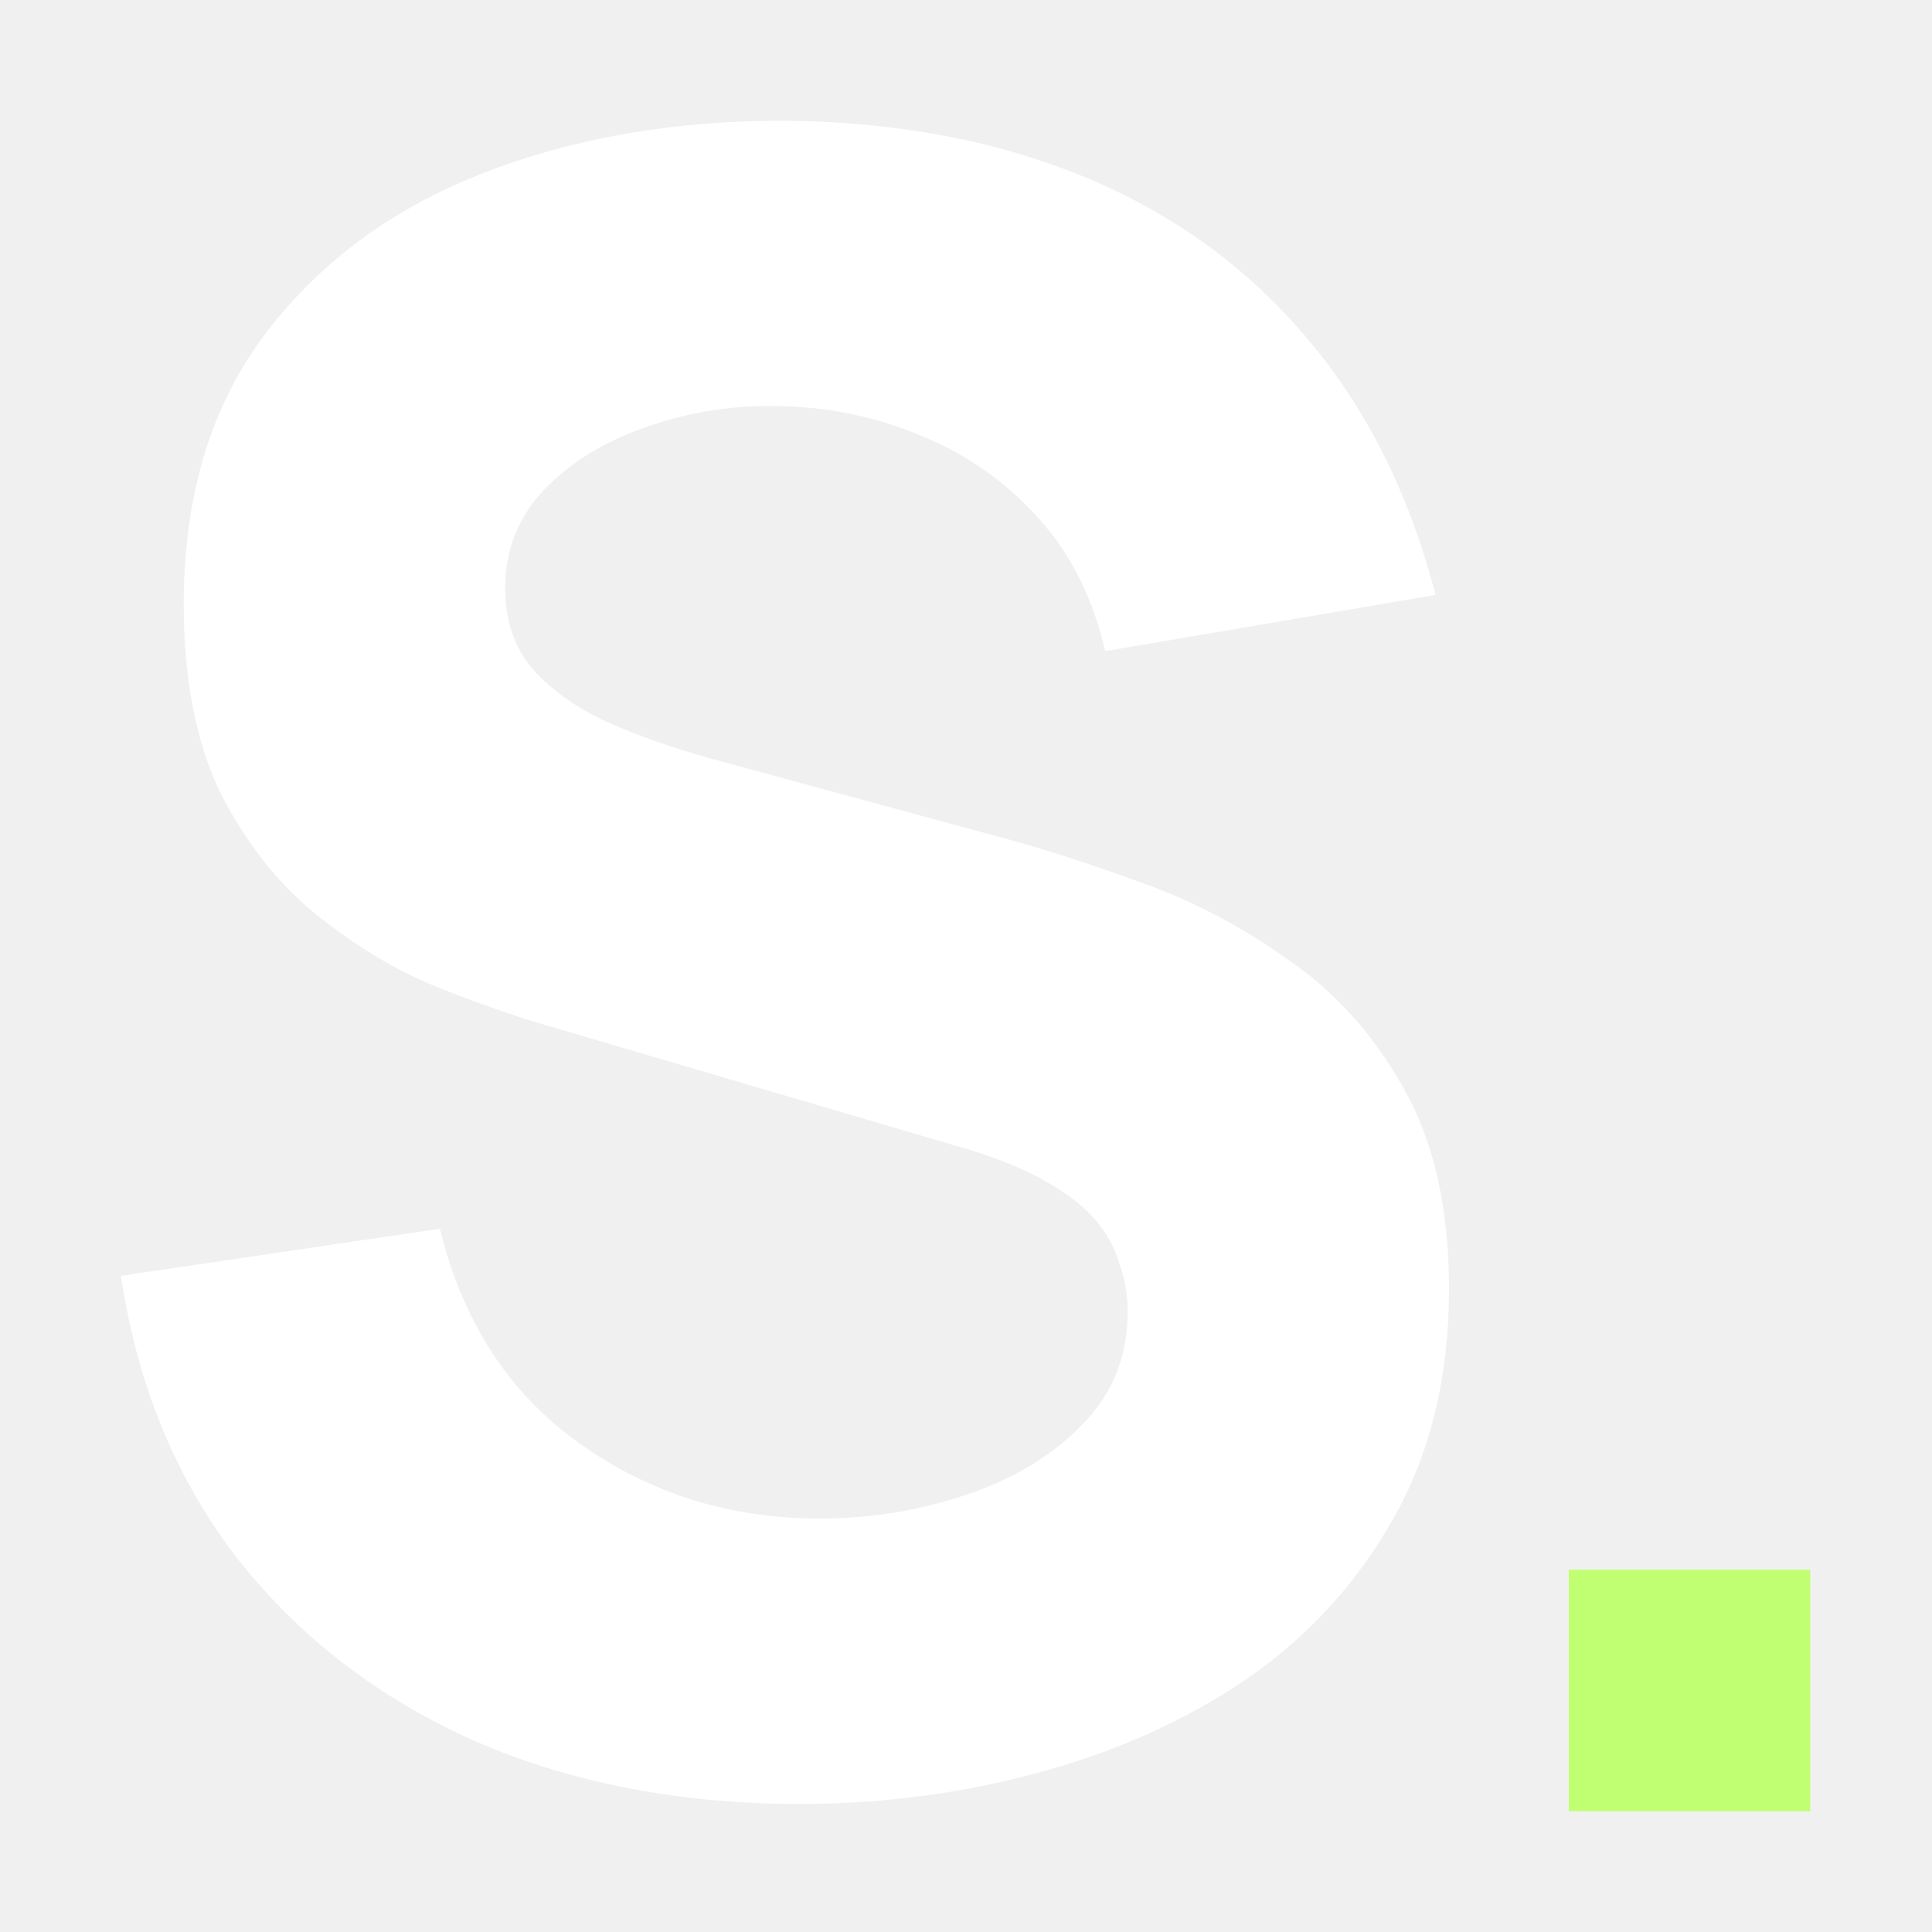
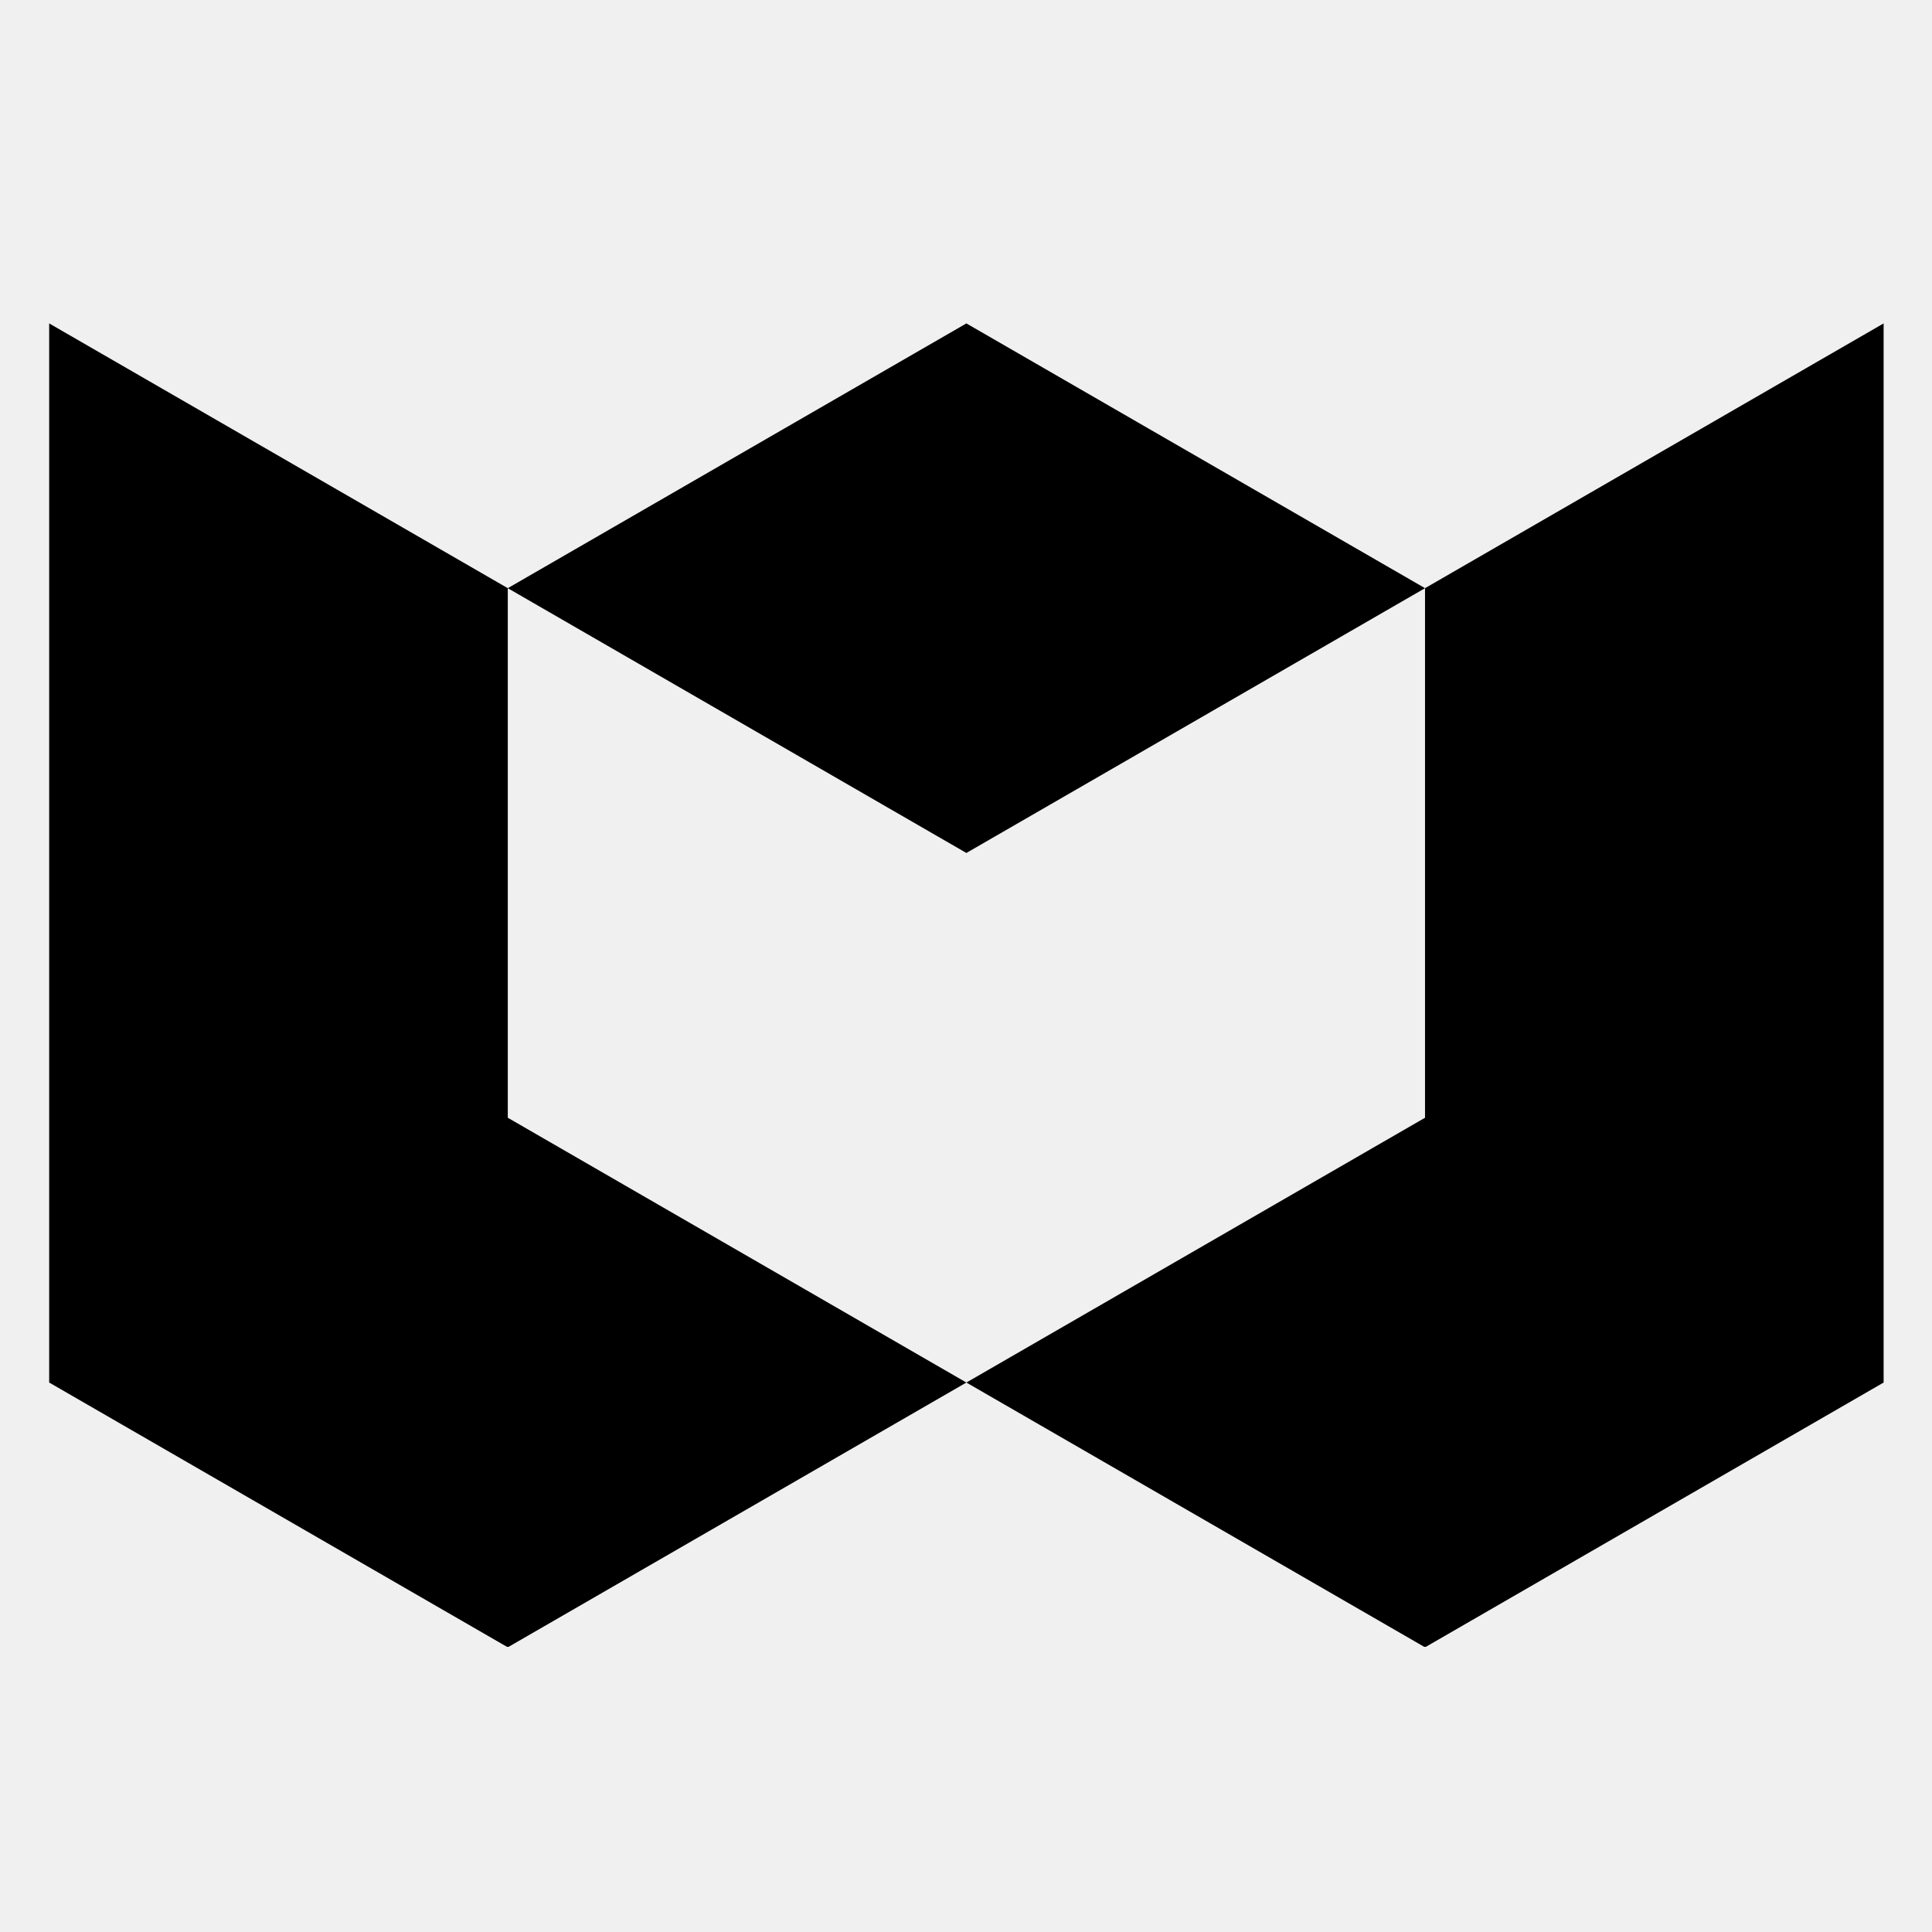
- <svg xmlns="http://www.w3.org/2000/svg" width="32" height="32" viewBox="0 0 32 32" fill="none">
-   <path d="M25.984 30V26H29.984V30H25.984Z" fill="#C1FF72" />
-   <path d="M13.243 29.879C11.258 29.879 9.465 29.532 7.864 28.837C6.276 28.13 4.967 27.125 3.938 25.822C2.92 24.507 2.275 22.944 2.002 21.132L7.287 20.351C7.66 21.889 8.429 23.074 9.595 23.905C10.761 24.737 12.089 25.152 13.578 25.152C14.409 25.152 15.216 25.022 15.997 24.761C16.779 24.501 17.418 24.116 17.914 23.608C18.423 23.099 18.677 22.472 18.677 21.728C18.677 21.455 18.634 21.194 18.547 20.946C18.473 20.686 18.342 20.444 18.156 20.22C17.97 19.997 17.703 19.786 17.356 19.588C17.021 19.389 16.593 19.209 16.072 19.048L9.111 17.001C8.59 16.852 7.982 16.641 7.287 16.368C6.605 16.095 5.941 15.704 5.296 15.195C4.651 14.687 4.111 14.017 3.677 13.185C3.255 12.342 3.044 11.281 3.044 10.003C3.044 8.204 3.497 6.709 4.403 5.518C5.309 4.327 6.518 3.44 8.032 2.856C9.546 2.273 11.221 1.988 13.057 2C14.905 2.025 16.556 2.342 18.007 2.95C19.459 3.557 20.675 4.445 21.655 5.611C22.635 6.765 23.342 8.179 23.777 9.854L18.305 10.785C18.107 9.916 17.741 9.184 17.207 8.589C16.674 7.993 16.035 7.54 15.29 7.23C14.558 6.92 13.789 6.752 12.982 6.728C12.188 6.703 11.438 6.814 10.73 7.063C10.036 7.298 9.465 7.646 9.018 8.105C8.584 8.564 8.367 9.11 8.367 9.742C8.367 10.326 8.547 10.803 8.907 11.175C9.266 11.535 9.719 11.827 10.265 12.05C10.811 12.274 11.37 12.46 11.94 12.609L16.593 13.874C17.288 14.06 18.057 14.308 18.901 14.618C19.744 14.916 20.551 15.338 21.32 15.884C22.102 16.418 22.741 17.125 23.237 18.006C23.746 18.887 24 20.003 24 21.356C24 22.795 23.696 24.054 23.088 25.134C22.492 26.201 21.686 27.088 20.669 27.795C19.651 28.49 18.497 29.011 17.207 29.358C15.929 29.706 14.608 29.879 13.243 29.879Z" fill="white" />
+ <svg xmlns="http://www.w3.org/2000/svg" width="400" zoomAndPan="magnify" viewBox="0 0 300 300" height="400" preserveAspectRatio="xMidYMid meet" version="1.0">
+   <defs>
+     <clipPath id="558cb8a009">
+       <path d="M 7.203 50.219 L 151 50.219 L 151 255.719 L 7.203 255.719 Z M 7.203 50.219 " clip-rule="nonzero" />
+     </clipPath>
+     <clipPath id="3ec2486a60">
+       <path d="M 78 50.219 L 222 50.219 L 222 133 L 78 133 Z M 78 50.219 " clip-rule="nonzero" />
+     </clipPath>
+     <clipPath id="d272bcb3bb">
+       <path d="M 150 50.219 L 292.953 50.219 L 292.953 255.719 L 150 255.719 Z M 150 50.219 " clip-rule="nonzero" />
+     </clipPath>
+   </defs>
+   <g clip-path="url(#558cb8a009)">
+     <path fill="#000000" d="M 7.637 196.844 L 7.637 214.68 L 78.848 255.793 L 150.059 214.68 L 78.848 173.562 L 78.848 91.332 L 7.637 50.219 Z M 7.637 196.844 " fill-opacity="1" fill-rule="nonzero" />
+   </g>
+   <g clip-path="url(#3ec2486a60)">
+     <path fill="#000000" d="M 221.277 91.332 L 150.059 50.219 L 78.848 91.332 L 150.059 132.449 Z M 221.277 91.332 " fill-opacity="1" fill-rule="nonzero" />
+   </g>
+   <g clip-path="url(#d272bcb3bb)">
+     <path fill="#000000" d="M 150.059 214.68 L 221.277 255.793 L 292.488 214.68 L 292.488 50.219 L 221.277 91.332 L 221.277 173.562 Z M 150.059 214.68 " fill-opacity="1" fill-rule="nonzero" />
+   </g>
</svg>
